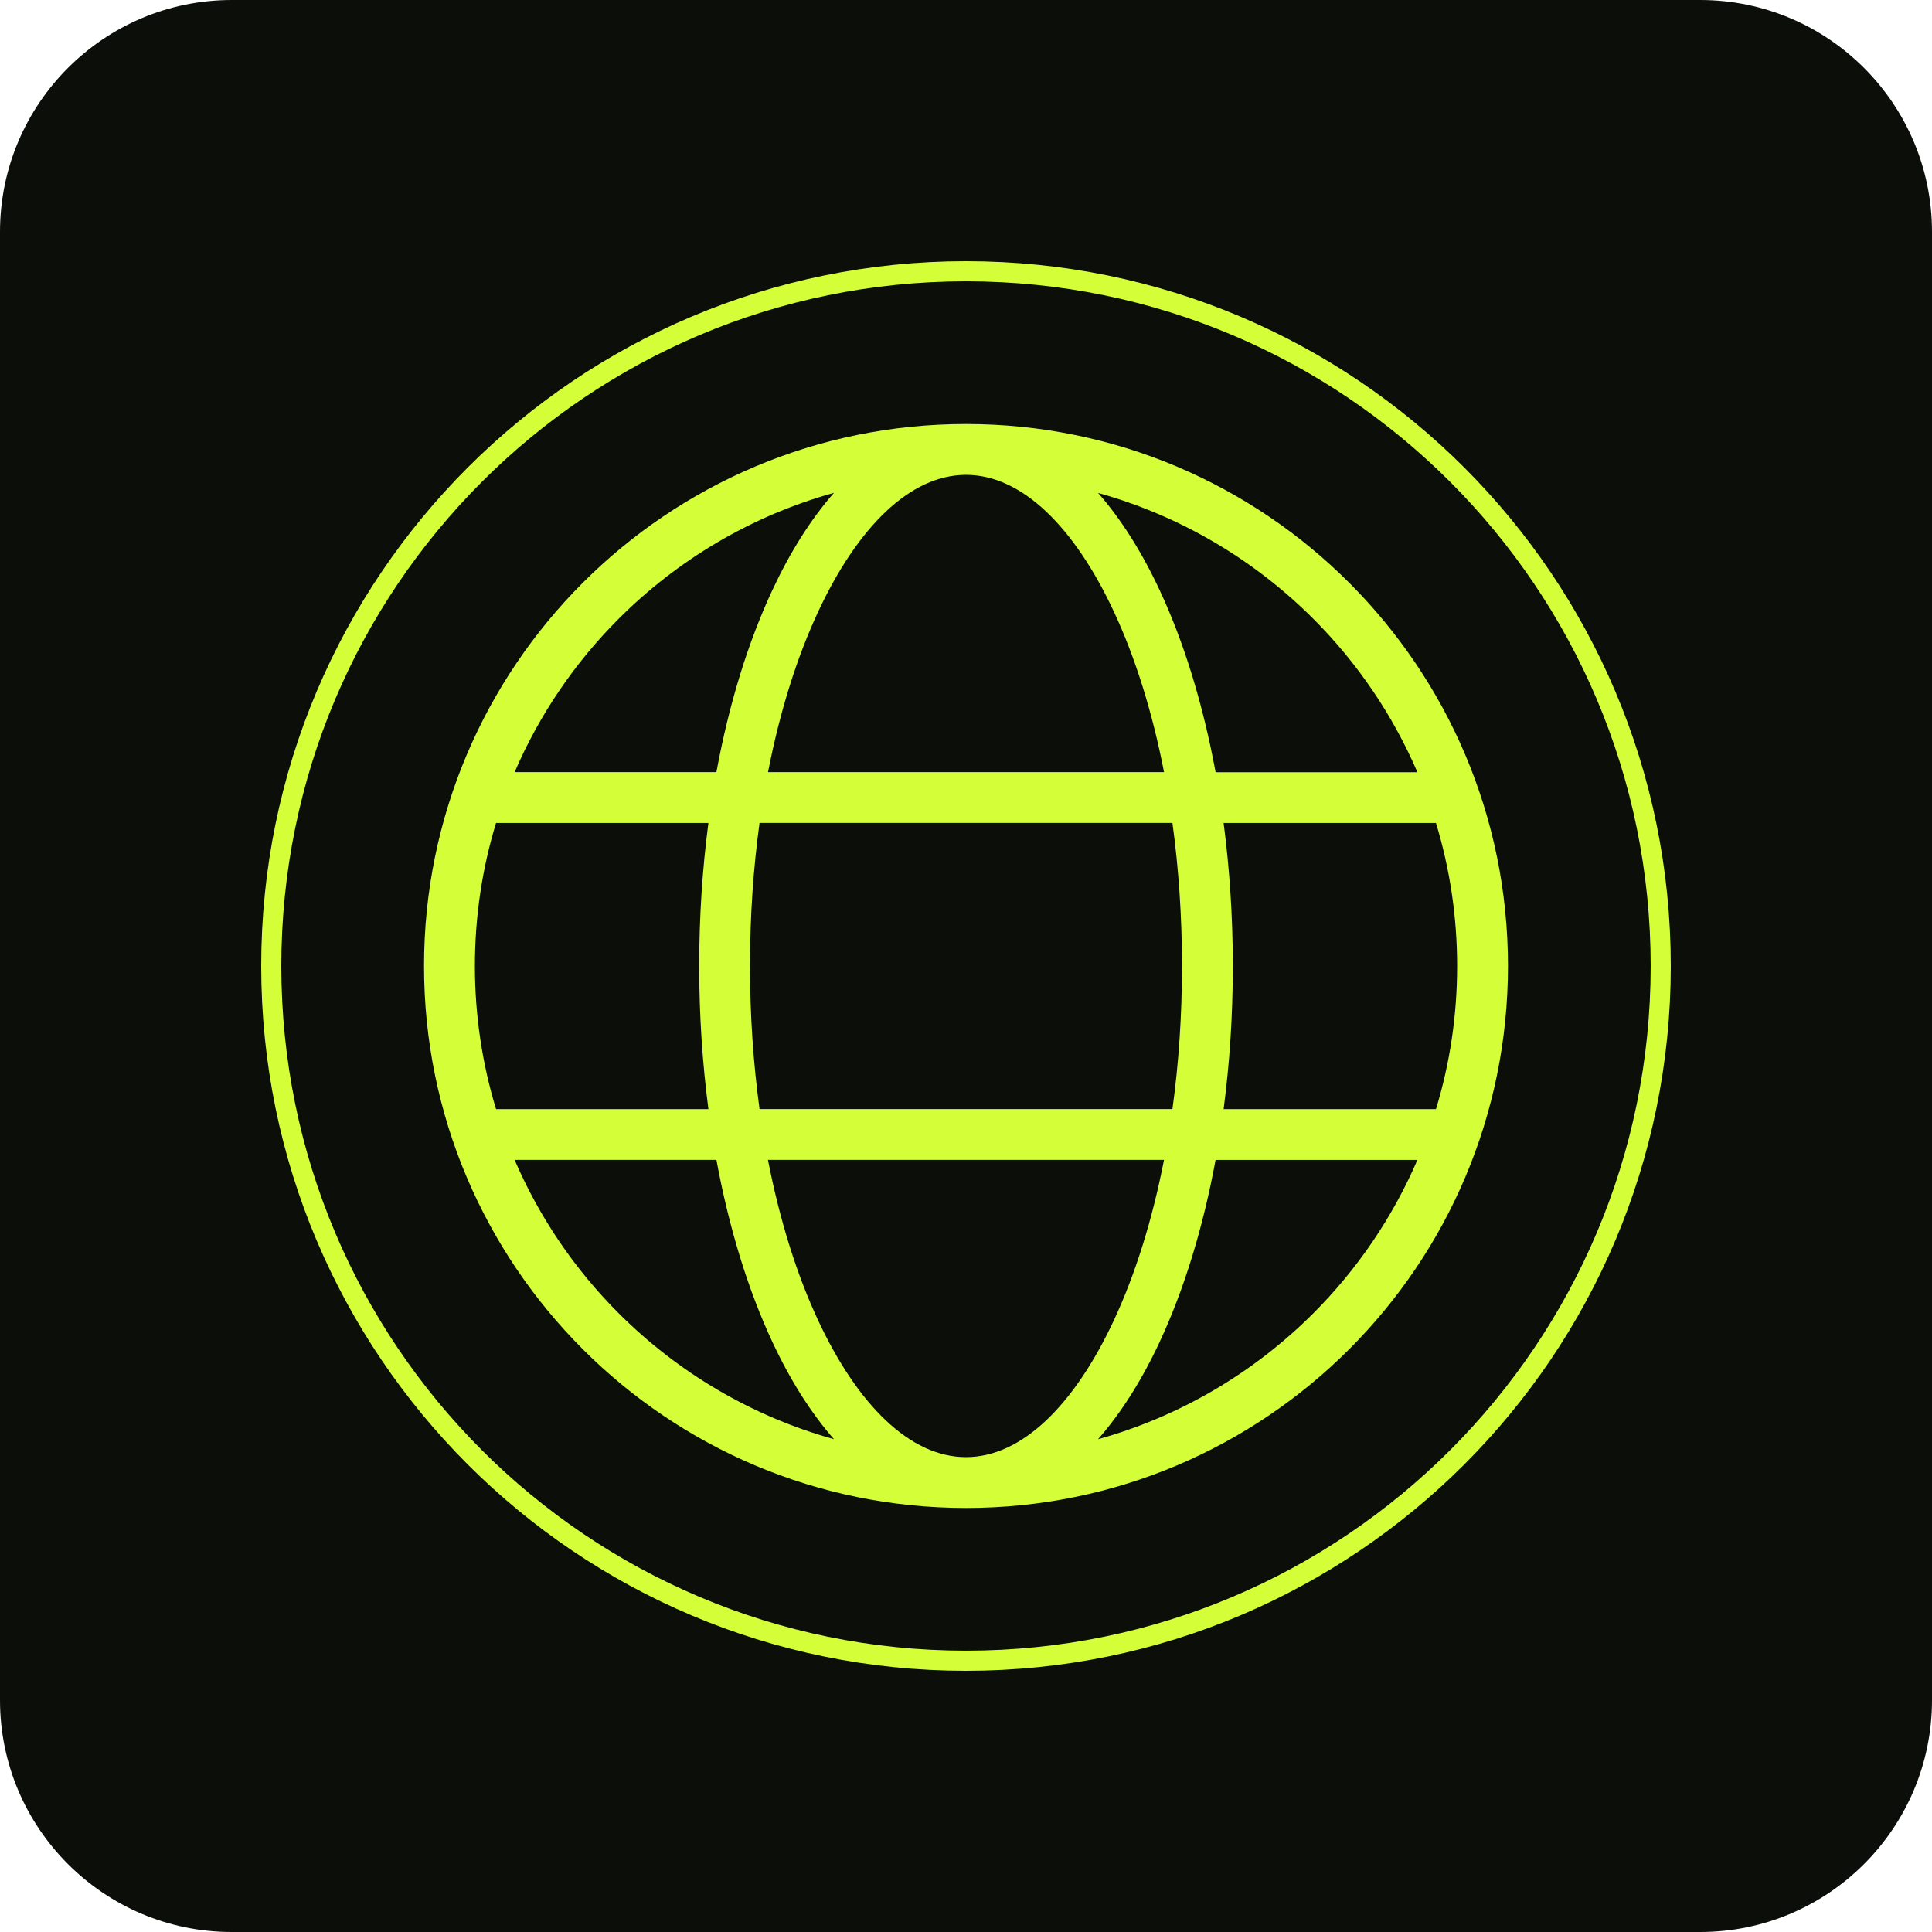
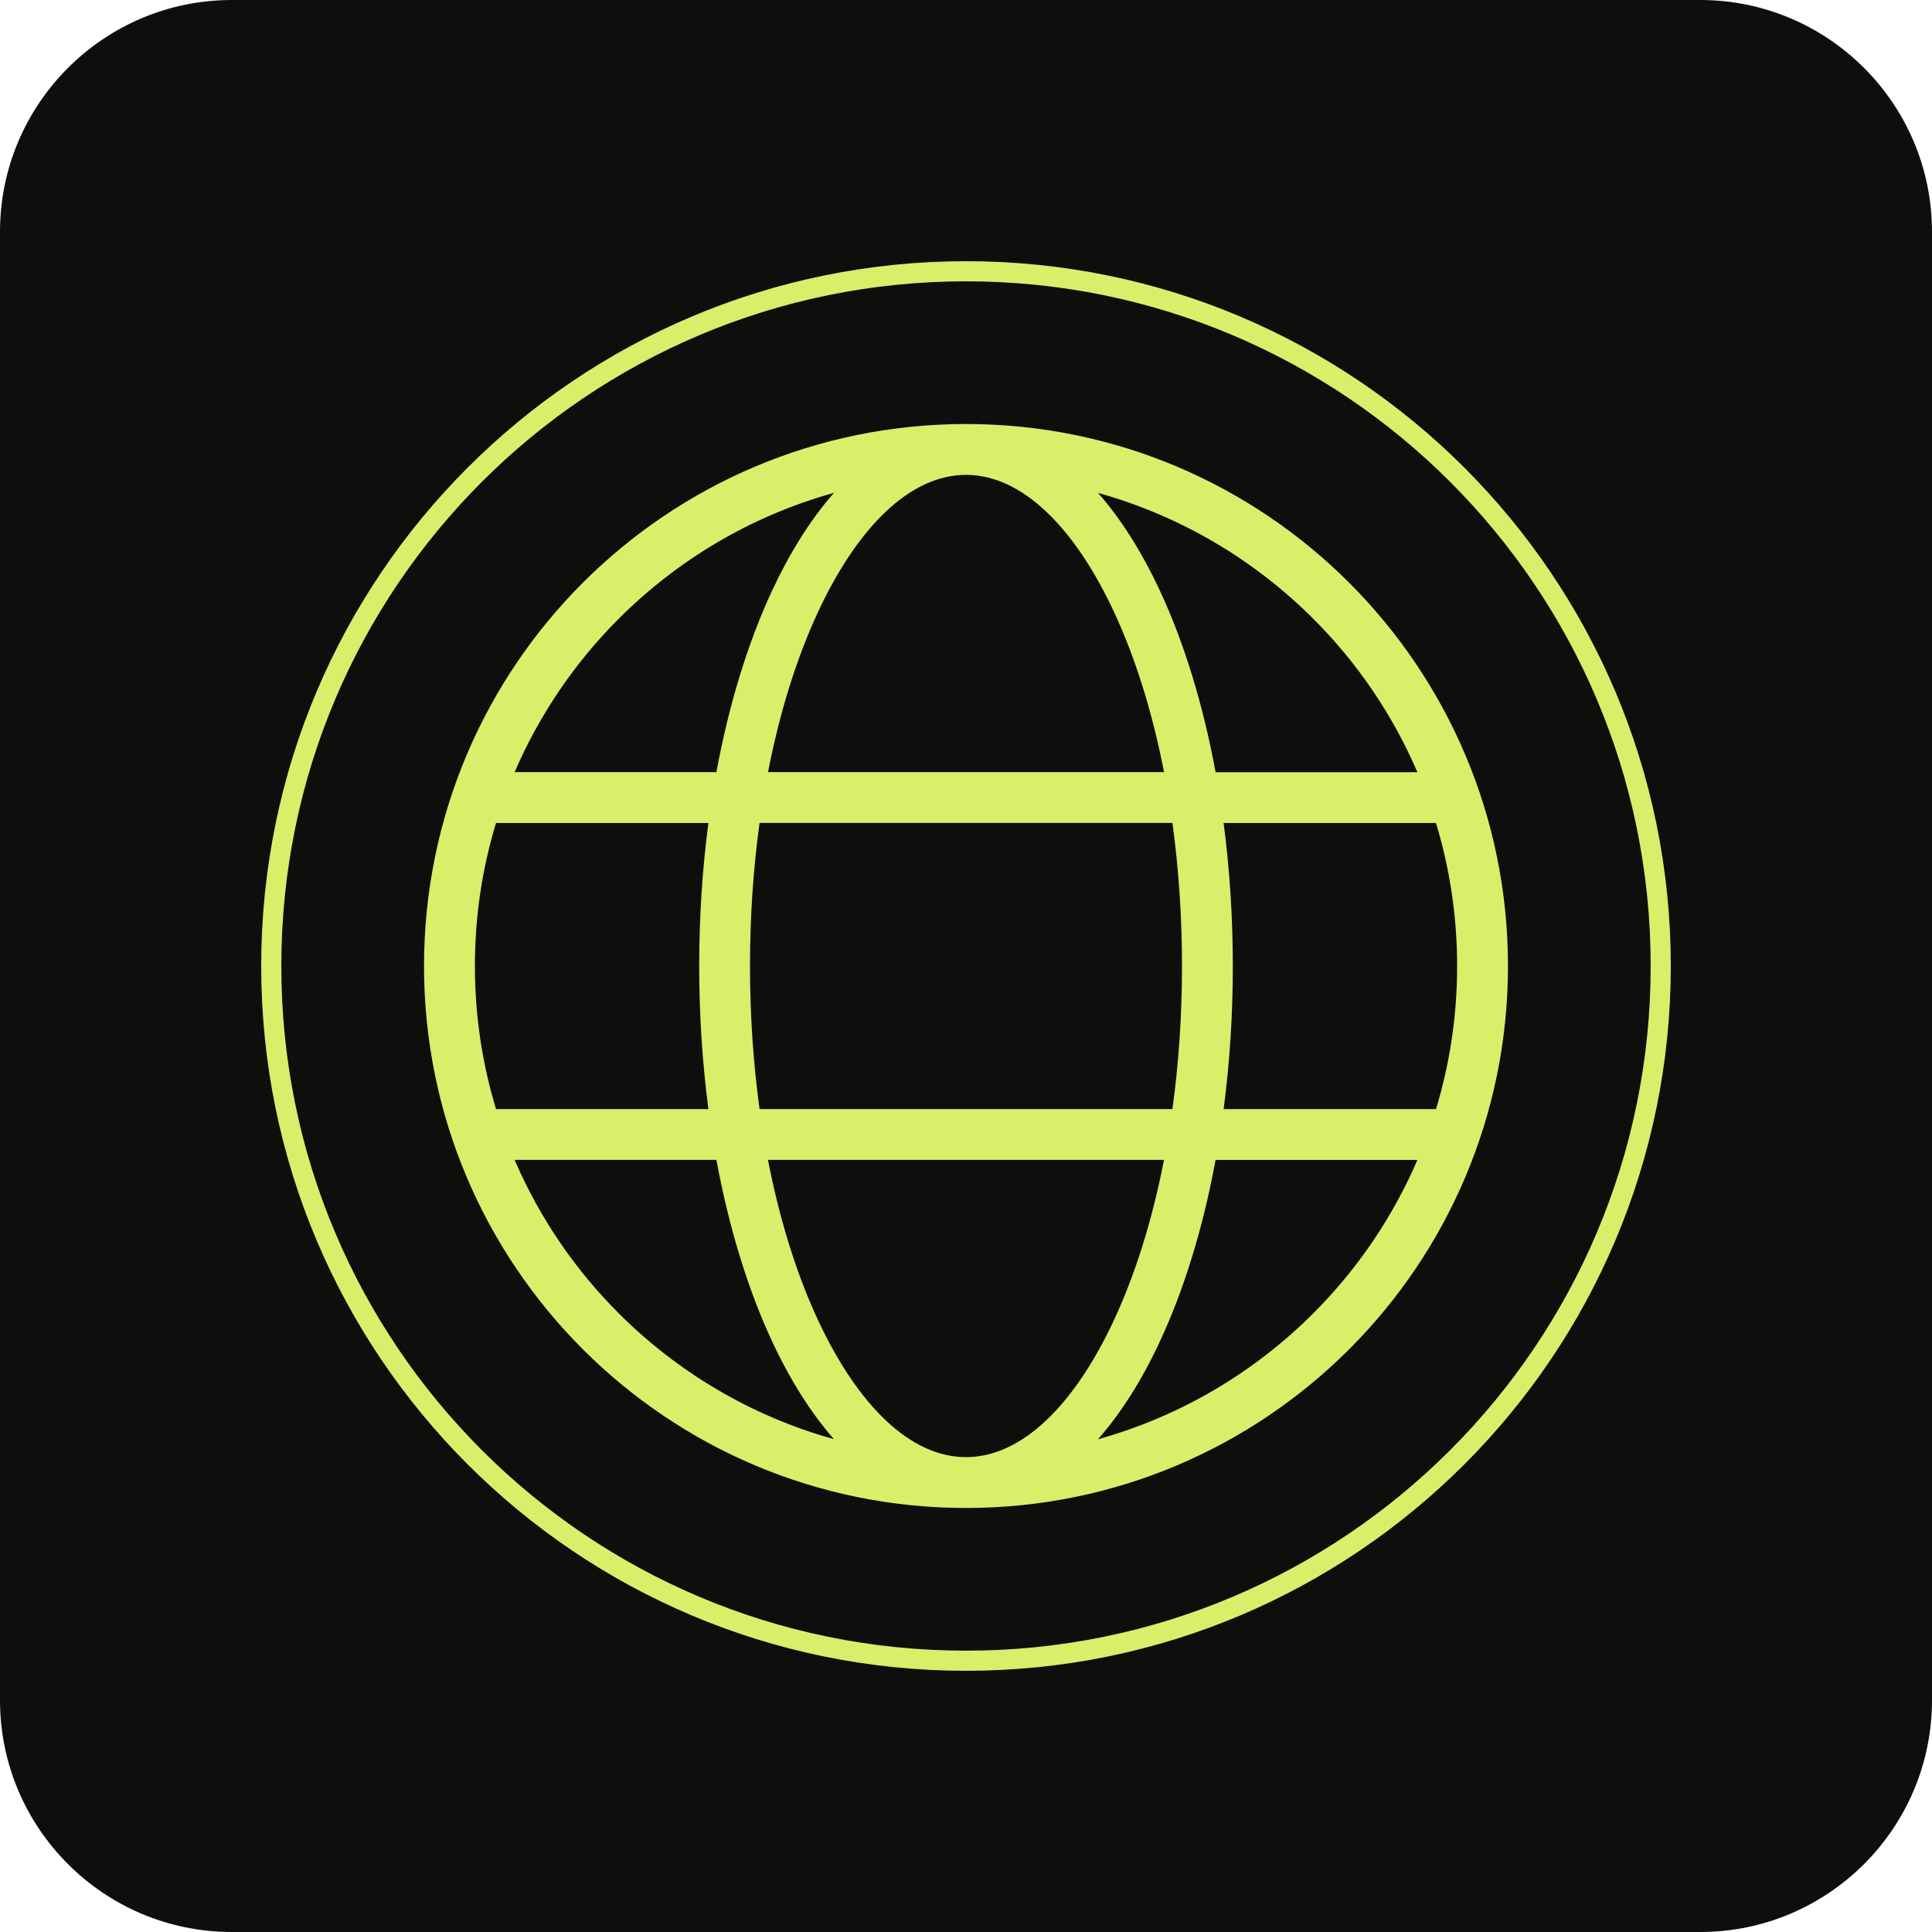
<svg xmlns="http://www.w3.org/2000/svg" width="100%" height="100%" viewBox="0 0 800 800" version="1.1" xml:space="preserve" style="fill-rule:evenodd;clip-rule:evenodd;stroke-linecap:round;stroke-linejoin:round;stroke-miterlimit:1.5;">
-   <path d="M800,96L800,704C800,756.984 756.984,800 704,800L96,800C43.016,800 0,756.984 0,704L0,96C0,43.016 43.016,0 96,0L704,0C756.984,0 800,43.016 800,96Z" style="fill:rgb(11,14,9);" />
+   <path d="M800,96L800,704C800,756.984 756.984,800 704,800L96,800C43.016,800 0,756.984 0,704L0,96C0,43.016 43.016,0 96,0L704,0C756.984,0 800,43.016 800,96Z" style="fill:rgb(14,15,12);" />
  <g transform="matrix(4.582908,0,0,4.582908,170.8546,170.8537)">
-     <path d="M50,1.031C63.52,1.031 75.766,6.512 84.625,15.375C93.488,24.239 98.969,36.477 98.969,50C98.969,63.52 93.488,75.766 84.625,84.625C75.762,93.489 63.523,98.969 50,98.969C36.48,98.969 24.234,93.489 15.375,84.625C6.512,75.762 1.031,63.523 1.031,50C1.031,36.48 6.512,24.234 15.375,15.375C24.238,6.512 36.477,1.031 50,1.031ZM50,94.375C55.055,94.375 59.789,89.66 63.352,82.031C65.274,77.918 66.825,72.996 67.891,67.515L32.106,67.515C33.173,72.996 34.723,77.917 36.645,82.031C40.208,89.656 44.942,94.375 49.997,94.375L50,94.375ZM68.652,62.926C69.215,58.836 69.515,54.5 69.515,50C69.515,45.504 69.211,41.164 68.652,37.074L31.347,37.074C30.785,41.164 30.484,45.5 30.484,50C30.484,54.496 30.788,58.836 31.347,62.926L68.652,62.926ZM67.894,32.485C66.828,27.005 65.277,22.083 63.355,17.969C59.793,10.344 55.058,5.625 50.003,5.625C44.948,5.625 40.214,10.34 36.651,17.969C34.729,22.082 33.178,27.004 32.112,32.485L67.897,32.485L67.894,32.485ZM67.496,83.973C65.879,87.434 64.007,90.395 61.929,92.758C69.39,90.684 76.058,86.704 81.378,81.383C85.331,77.43 88.542,72.735 90.785,67.52L72.551,67.52C71.406,73.727 69.672,79.313 67.492,83.977L67.496,83.973ZM38.074,92.758C36,90.399 34.125,87.434 32.507,83.973C30.328,79.313 28.597,73.723 27.449,67.516L9.215,67.516C11.457,72.727 14.664,77.426 18.621,81.379C23.941,86.7 30.613,90.68 38.07,92.754L38.074,92.758ZM26.726,62.93C26.187,58.813 25.894,54.481 25.894,50.004C25.894,45.532 26.183,41.196 26.726,37.078L7.538,37.078C6.292,41.168 5.628,45.504 5.628,50.004C5.628,54.5 6.296,58.84 7.538,62.93L26.726,62.93ZM27.448,32.489C28.593,26.282 30.327,20.696 32.507,16.032C34.124,12.571 35.995,9.61 38.073,7.247C30.613,9.321 23.944,13.302 18.624,18.622C14.671,22.575 11.46,27.271 9.218,32.485L27.452,32.485L27.448,32.489ZM61.928,7.251C64.003,9.611 65.878,12.576 67.495,16.037C69.675,20.697 71.405,26.287 72.553,32.494L90.787,32.494C88.545,27.283 85.338,22.583 81.381,18.631C76.061,13.31 69.389,9.33 61.932,7.256L61.928,7.251ZM73.276,37.079C73.815,41.197 74.108,45.529 74.108,50.005C74.108,54.478 73.819,58.814 73.276,62.931L92.464,62.931C93.711,58.842 94.375,54.506 94.375,50.005C94.375,45.509 93.707,41.169 92.464,37.079L73.276,37.079Z" style="fill:rgb(212,255,56);fill-rule:nonzero;" />
+     <path d="M50,1.031C63.52,1.031 75.766,6.512 84.625,15.375C93.488,24.239 98.969,36.477 98.969,50C98.969,63.52 93.488,75.766 84.625,84.625C75.762,93.489 63.523,98.969 50,98.969C36.48,98.969 24.234,93.489 15.375,84.625C6.512,75.762 1.031,63.523 1.031,50C1.031,36.48 6.512,24.234 15.375,15.375C24.238,6.512 36.477,1.031 50,1.031ZM50,94.375C55.055,94.375 59.789,89.66 63.352,82.031C65.274,77.918 66.825,72.996 67.891,67.515L32.106,67.515C33.173,72.996 34.723,77.917 36.645,82.031C40.208,89.656 44.942,94.375 49.997,94.375L50,94.375ZM68.652,62.926C69.215,58.836 69.515,54.5 69.515,50C69.515,45.504 69.211,41.164 68.652,37.074L31.347,37.074C30.785,41.164 30.484,45.5 30.484,50C30.484,54.496 30.788,58.836 31.347,62.926L68.652,62.926ZM67.894,32.485C66.828,27.005 65.277,22.083 63.355,17.969C59.793,10.344 55.058,5.625 50.003,5.625C44.948,5.625 40.214,10.34 36.651,17.969C34.729,22.082 33.178,27.004 32.112,32.485L67.897,32.485L67.894,32.485ZM67.496,83.973C65.879,87.434 64.007,90.395 61.929,92.758C69.39,90.684 76.058,86.704 81.378,81.383C85.331,77.43 88.542,72.735 90.785,67.52L72.551,67.52C71.406,73.727 69.672,79.313 67.492,83.977L67.496,83.973ZM38.074,92.758C36,90.399 34.125,87.434 32.507,83.973C30.328,79.313 28.597,73.723 27.449,67.516L9.215,67.516C11.457,72.727 14.664,77.426 18.621,81.379C23.941,86.7 30.613,90.68 38.07,92.754L38.074,92.758ZM26.726,62.93C26.187,58.813 25.894,54.481 25.894,50.004C25.894,45.532 26.183,41.196 26.726,37.078L7.538,37.078C6.292,41.168 5.628,45.504 5.628,50.004C5.628,54.5 6.296,58.84 7.538,62.93L26.726,62.93ZM27.448,32.489C28.593,26.282 30.327,20.696 32.507,16.032C34.124,12.571 35.995,9.61 38.073,7.247C30.613,9.321 23.944,13.302 18.624,18.622C14.671,22.575 11.46,27.271 9.218,32.485L27.452,32.485L27.448,32.489ZM61.928,7.251C64.003,9.611 65.878,12.576 67.495,16.037C69.675,20.697 71.405,26.287 72.553,32.494L90.787,32.494C88.545,27.283 85.338,22.583 81.381,18.631C76.061,13.31 69.389,9.33 61.932,7.256L61.928,7.251ZM73.276,37.079C73.815,41.197 74.108,45.529 74.108,50.005C74.108,54.478 73.819,58.814 73.276,62.931L92.464,62.931C93.711,58.842 94.375,54.506 94.375,50.005C94.375,45.509 93.707,41.169 92.464,37.079L73.276,37.079Z" style="fill:rgb(216,239,106);fill-rule:nonzero;" />
  </g>
  <g transform="matrix(0.980056,0,0,0.980056,-37.37779,-24.39287)">
-     <circle cx="446.278" cy="433.029" r="293.53" style="fill:none;stroke:rgb(212,255,56);stroke-width:8.5px;" />
+     <circle cx="446.278" cy="433.029" r="293.53" style="fill:none;stroke:rgb(216,239,106);stroke-width:8.5px;" />
  </g>
</svg>
